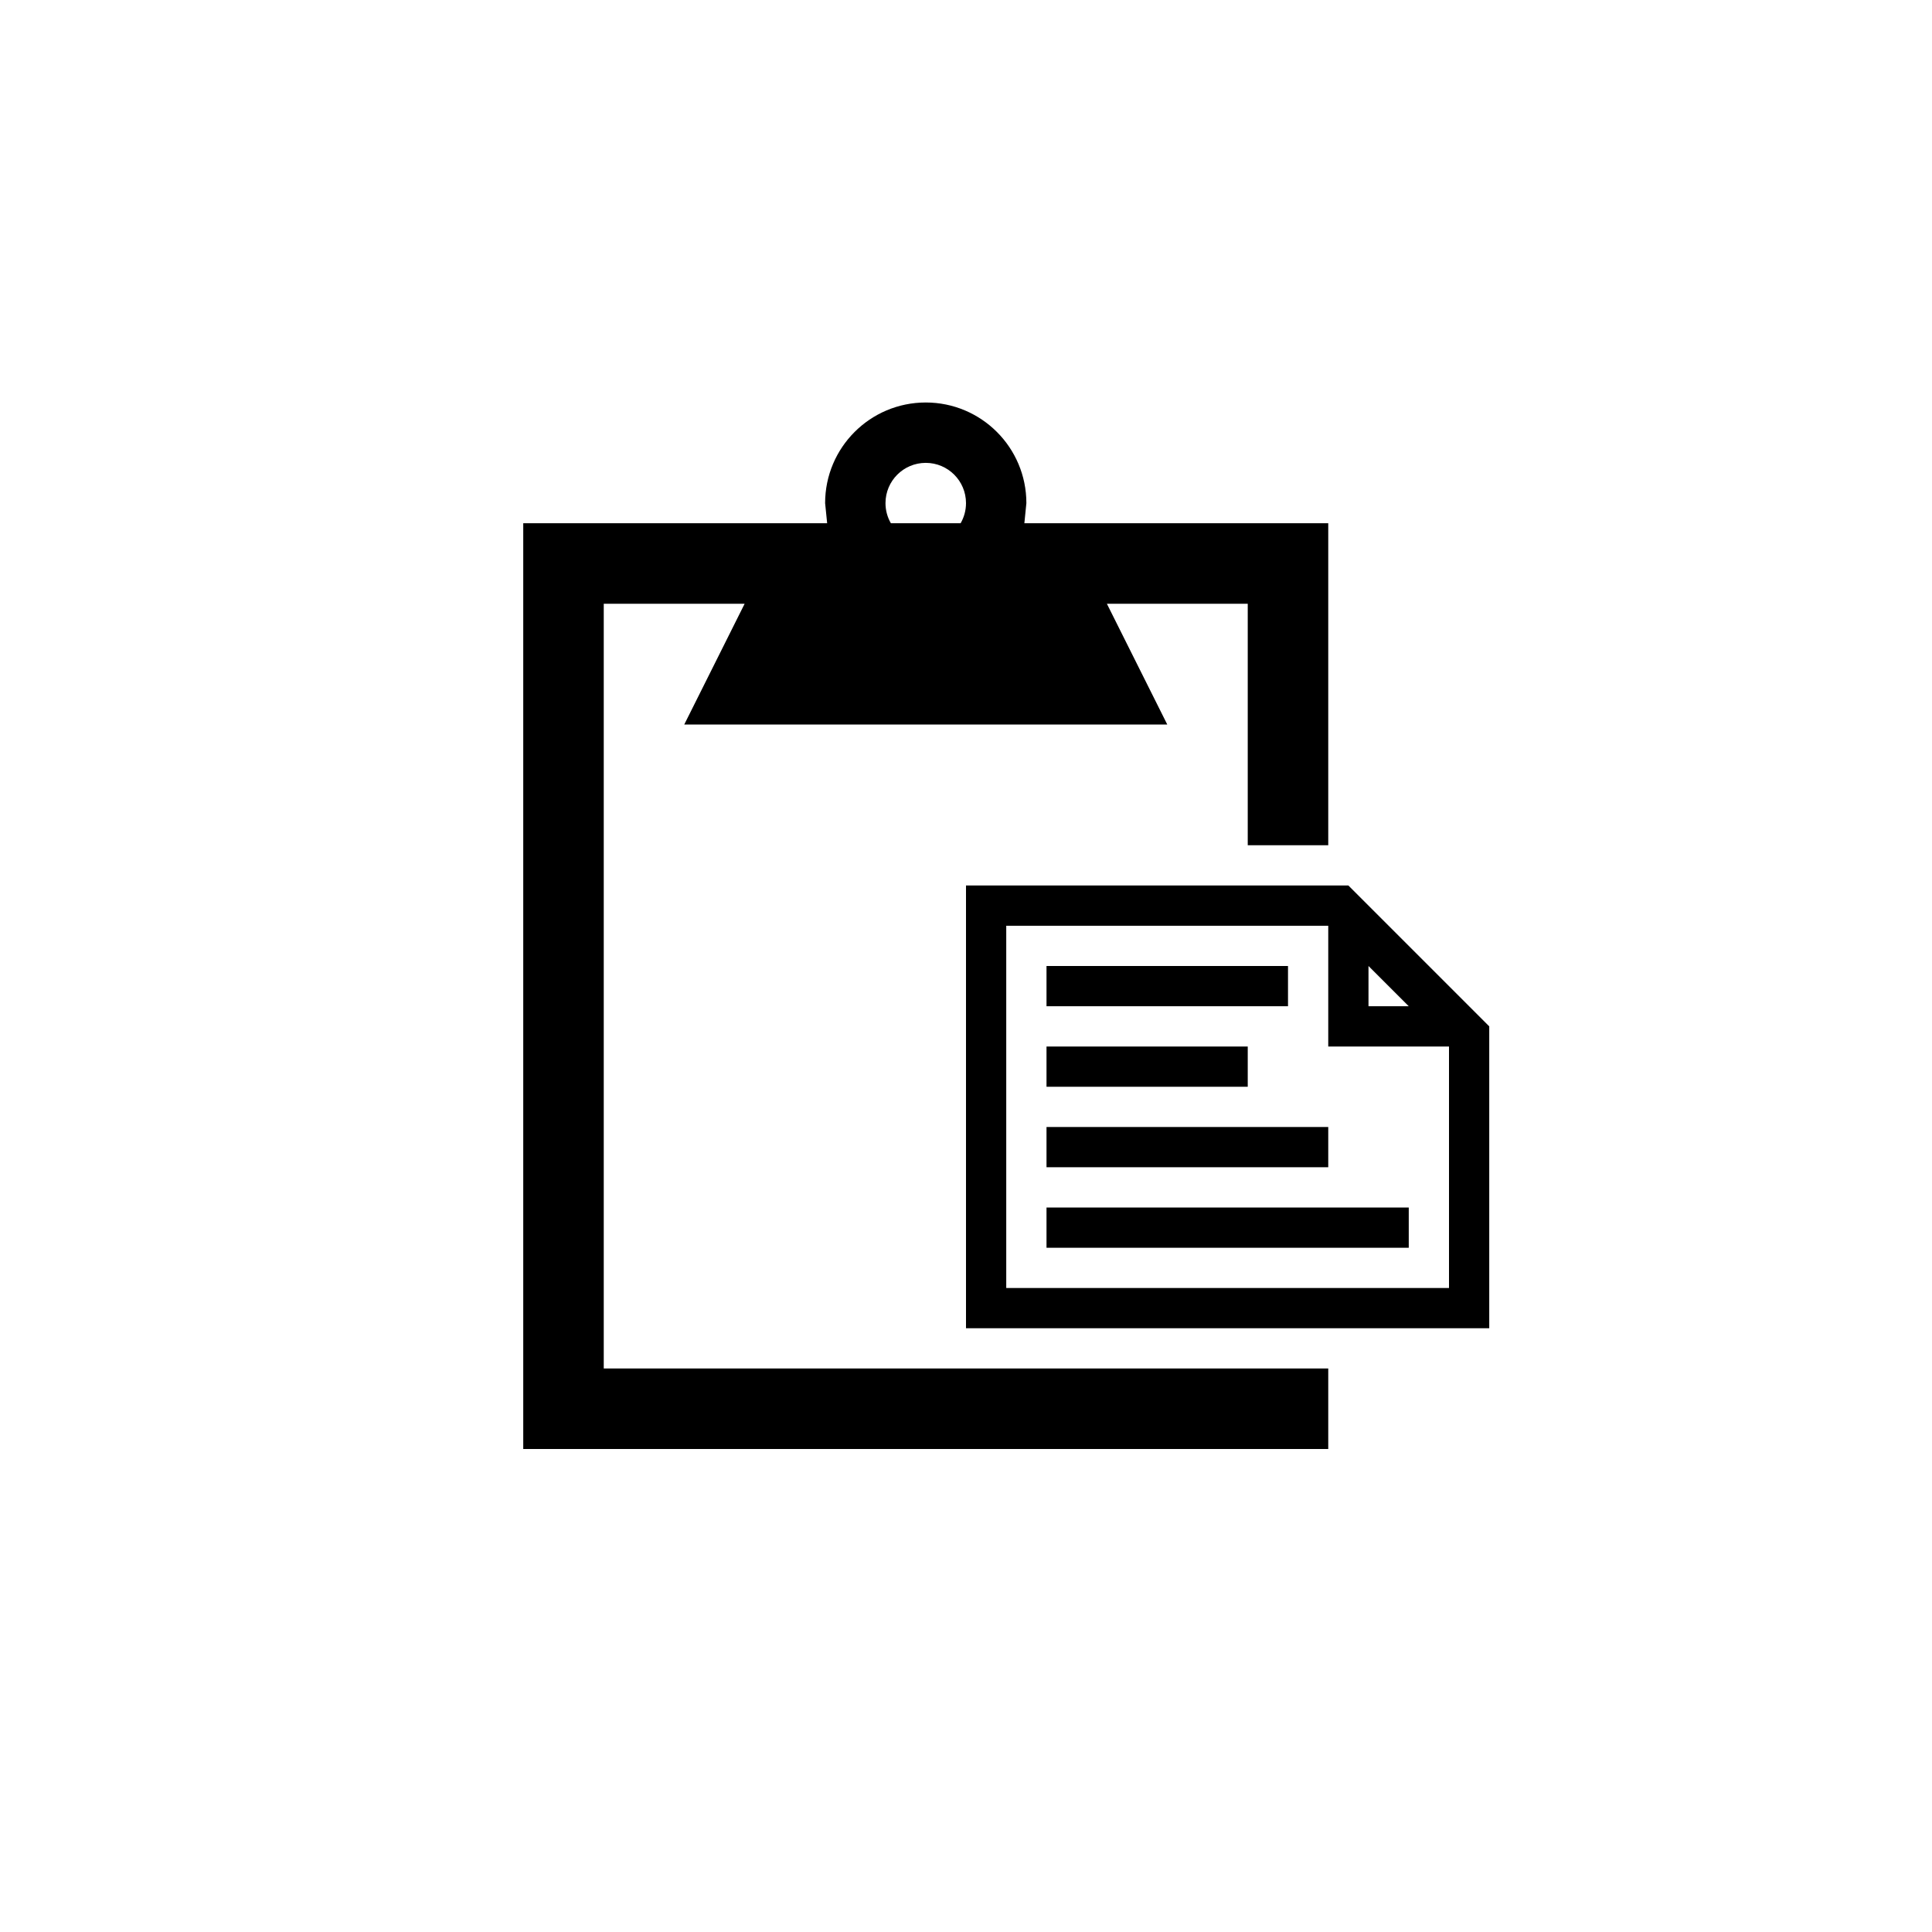
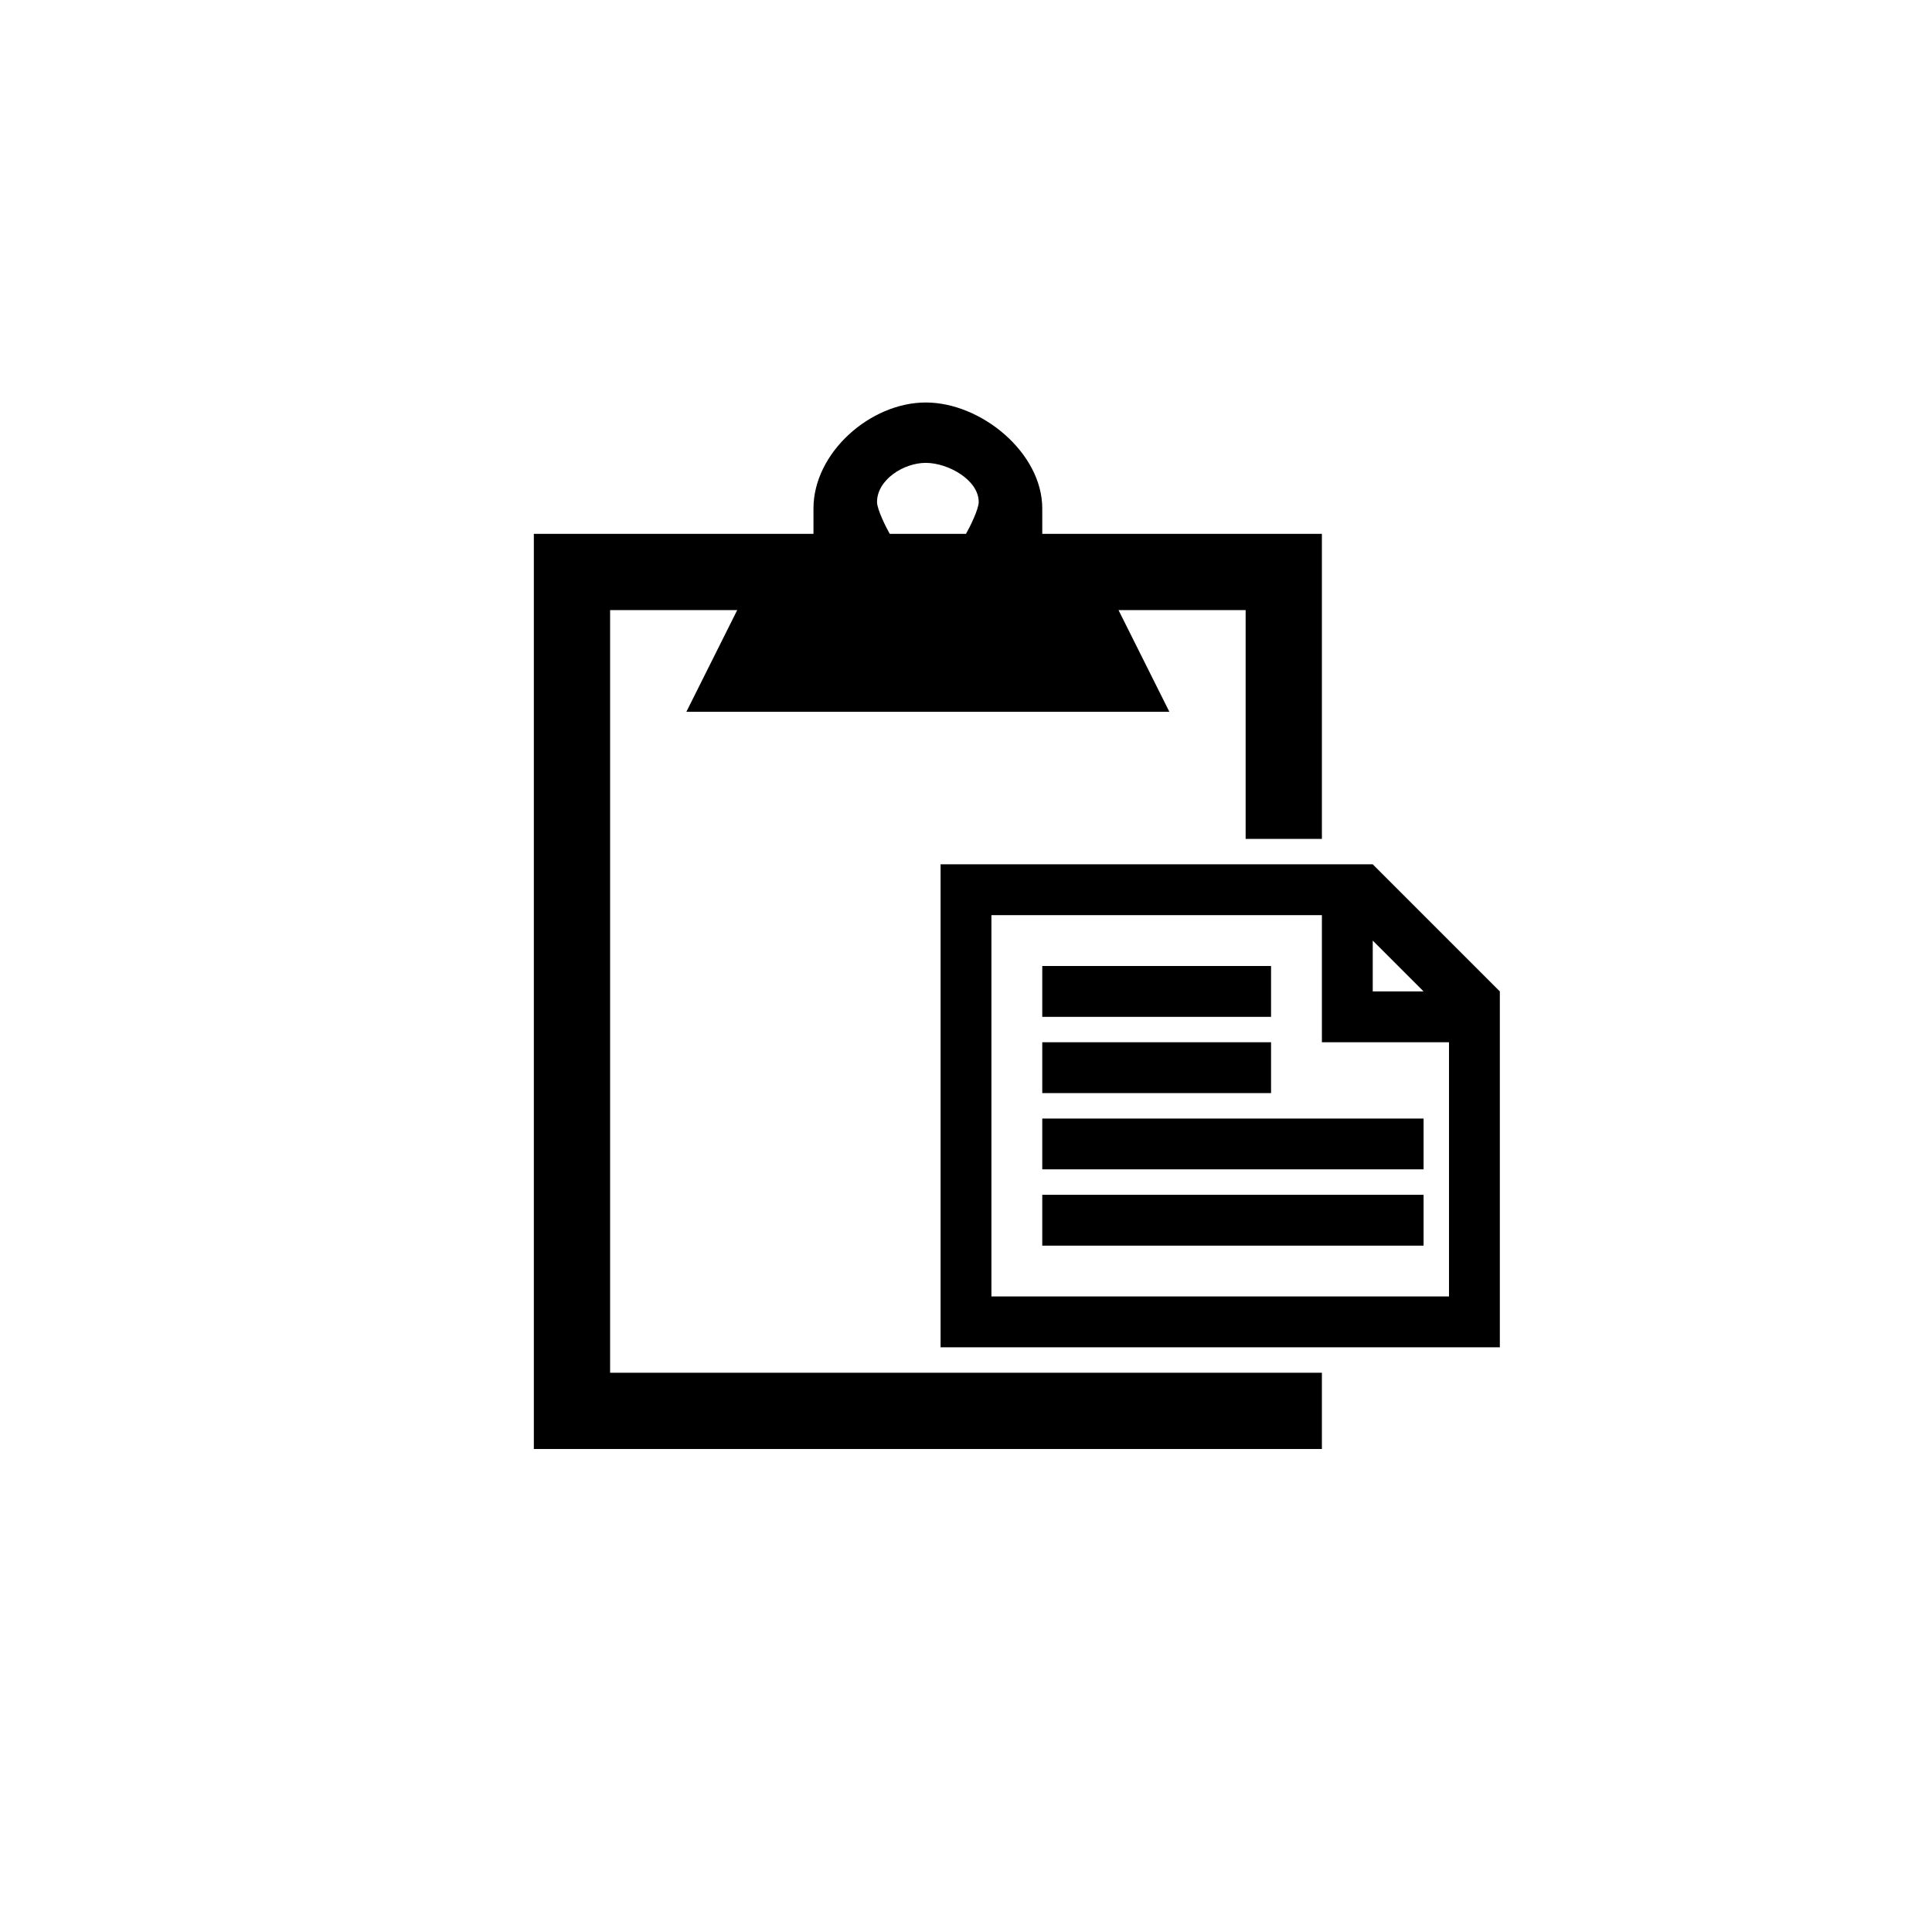
<svg xmlns="http://www.w3.org/2000/svg" version="1.1" baseProfile="full" width="76" height="76" viewBox="0 0 76.00 76.00" enable-background="new 0 0 76.00 76.00" xml:space="preserve">
-   <path fill="#000000" fill-opacity="1" stroke-width="0.2" stroke-linejoin="round" d="M 36.417,15.833C 38.603,15.833 40.375,17.605 40.375,19.792L 40.296,20.583L 52.25,20.583L 52.25,33.25L 49.083,33.25L 49.083,23.75L 43.542,23.75L 45.917,28.5L 26.917,28.5L 29.292,23.75L 23.75,23.75L 23.75,53.833L 47.5,53.833L 49.083,53.833L 52.25,53.833L 52.25,57L 20.583,57L 20.583,20.583L 32.538,20.583L 32.458,19.792C 32.458,17.605 34.23,15.833 36.417,15.833 Z M 36.417,18.208C 35.542,18.208 34.833,18.917 34.833,19.792C 34.833,20.08 34.91,20.351 35.045,20.583L 37.788,20.583C 37.923,20.351 38,20.08 38,19.792C 38,18.917 37.291,18.208 36.417,18.208 Z M 58.583,52.25L 38,52.25L 38,34.833L 53.042,34.833L 58.583,40.375L 58.583,52.25 Z M 39.583,36.417L 39.583,50.667L 57,50.667L 57,41.167L 53.833,41.167L 52.25,41.167L 52.25,39.583L 52.25,36.417L 39.583,36.417 Z M 53.833,38L 53.833,39.583L 55.417,39.583L 53.833,38 Z M 41.167,38L 50.667,38L 50.667,39.583L 41.167,39.583L 41.167,38 Z M 41.167,41.167L 49.083,41.167L 49.083,42.75L 41.167,42.75L 41.167,41.167 Z M 41.167,44.333L 52.25,44.333L 52.25,45.917L 41.167,45.917L 41.167,44.333 Z M 41.167,47.5L 55.417,47.5L 55.417,49.083L 41.167,49.083L 41.167,47.5 Z " />
+   <path fill="#000000" fill-opacity="1" stroke-width="0.2" stroke-linejoin="round" d="M 36.417,15.833C 38.603,15.833 41,17.814 41,20L 41,21L 52,21L 52,33L 49,33L 49,24L 44,24L 46,28L 27,28L 29,24L 24,24L 24,54L 52,54L 52,57L 21,57L 21,21L 32,21L 32,20C 32,17.814 34.23,15.833 36.417,15.833 Z M 36.417,18.208C 35.542,18.208 34.5,18.875 34.5,19.75C 34.5,20.038 34.865,20.767 35,21L 38,21C 38.135,20.767 38.5,20.038 38.5,19.75C 38.5,18.875 37.291,18.208 36.417,18.208 Z M 59,53L 37,53L 37,34L 54,34L 59,39L 59,53 Z M 39,36L 39,51L 57,51L 57,41L 52,41L 52,36L 39,36 Z M 54,37L 54,39L 56,39L 54,37 Z M 41,38L 50,38L 50,40L 41,40L 41,38 Z M 41,41L 50,41L 50,43L 41,43L 41,41 Z M 41,44L 56,44L 56,46L 41,46L 41,44 Z M 41,47L 56,47L 56,49L 41,49L 41,47 Z " />
</svg>
